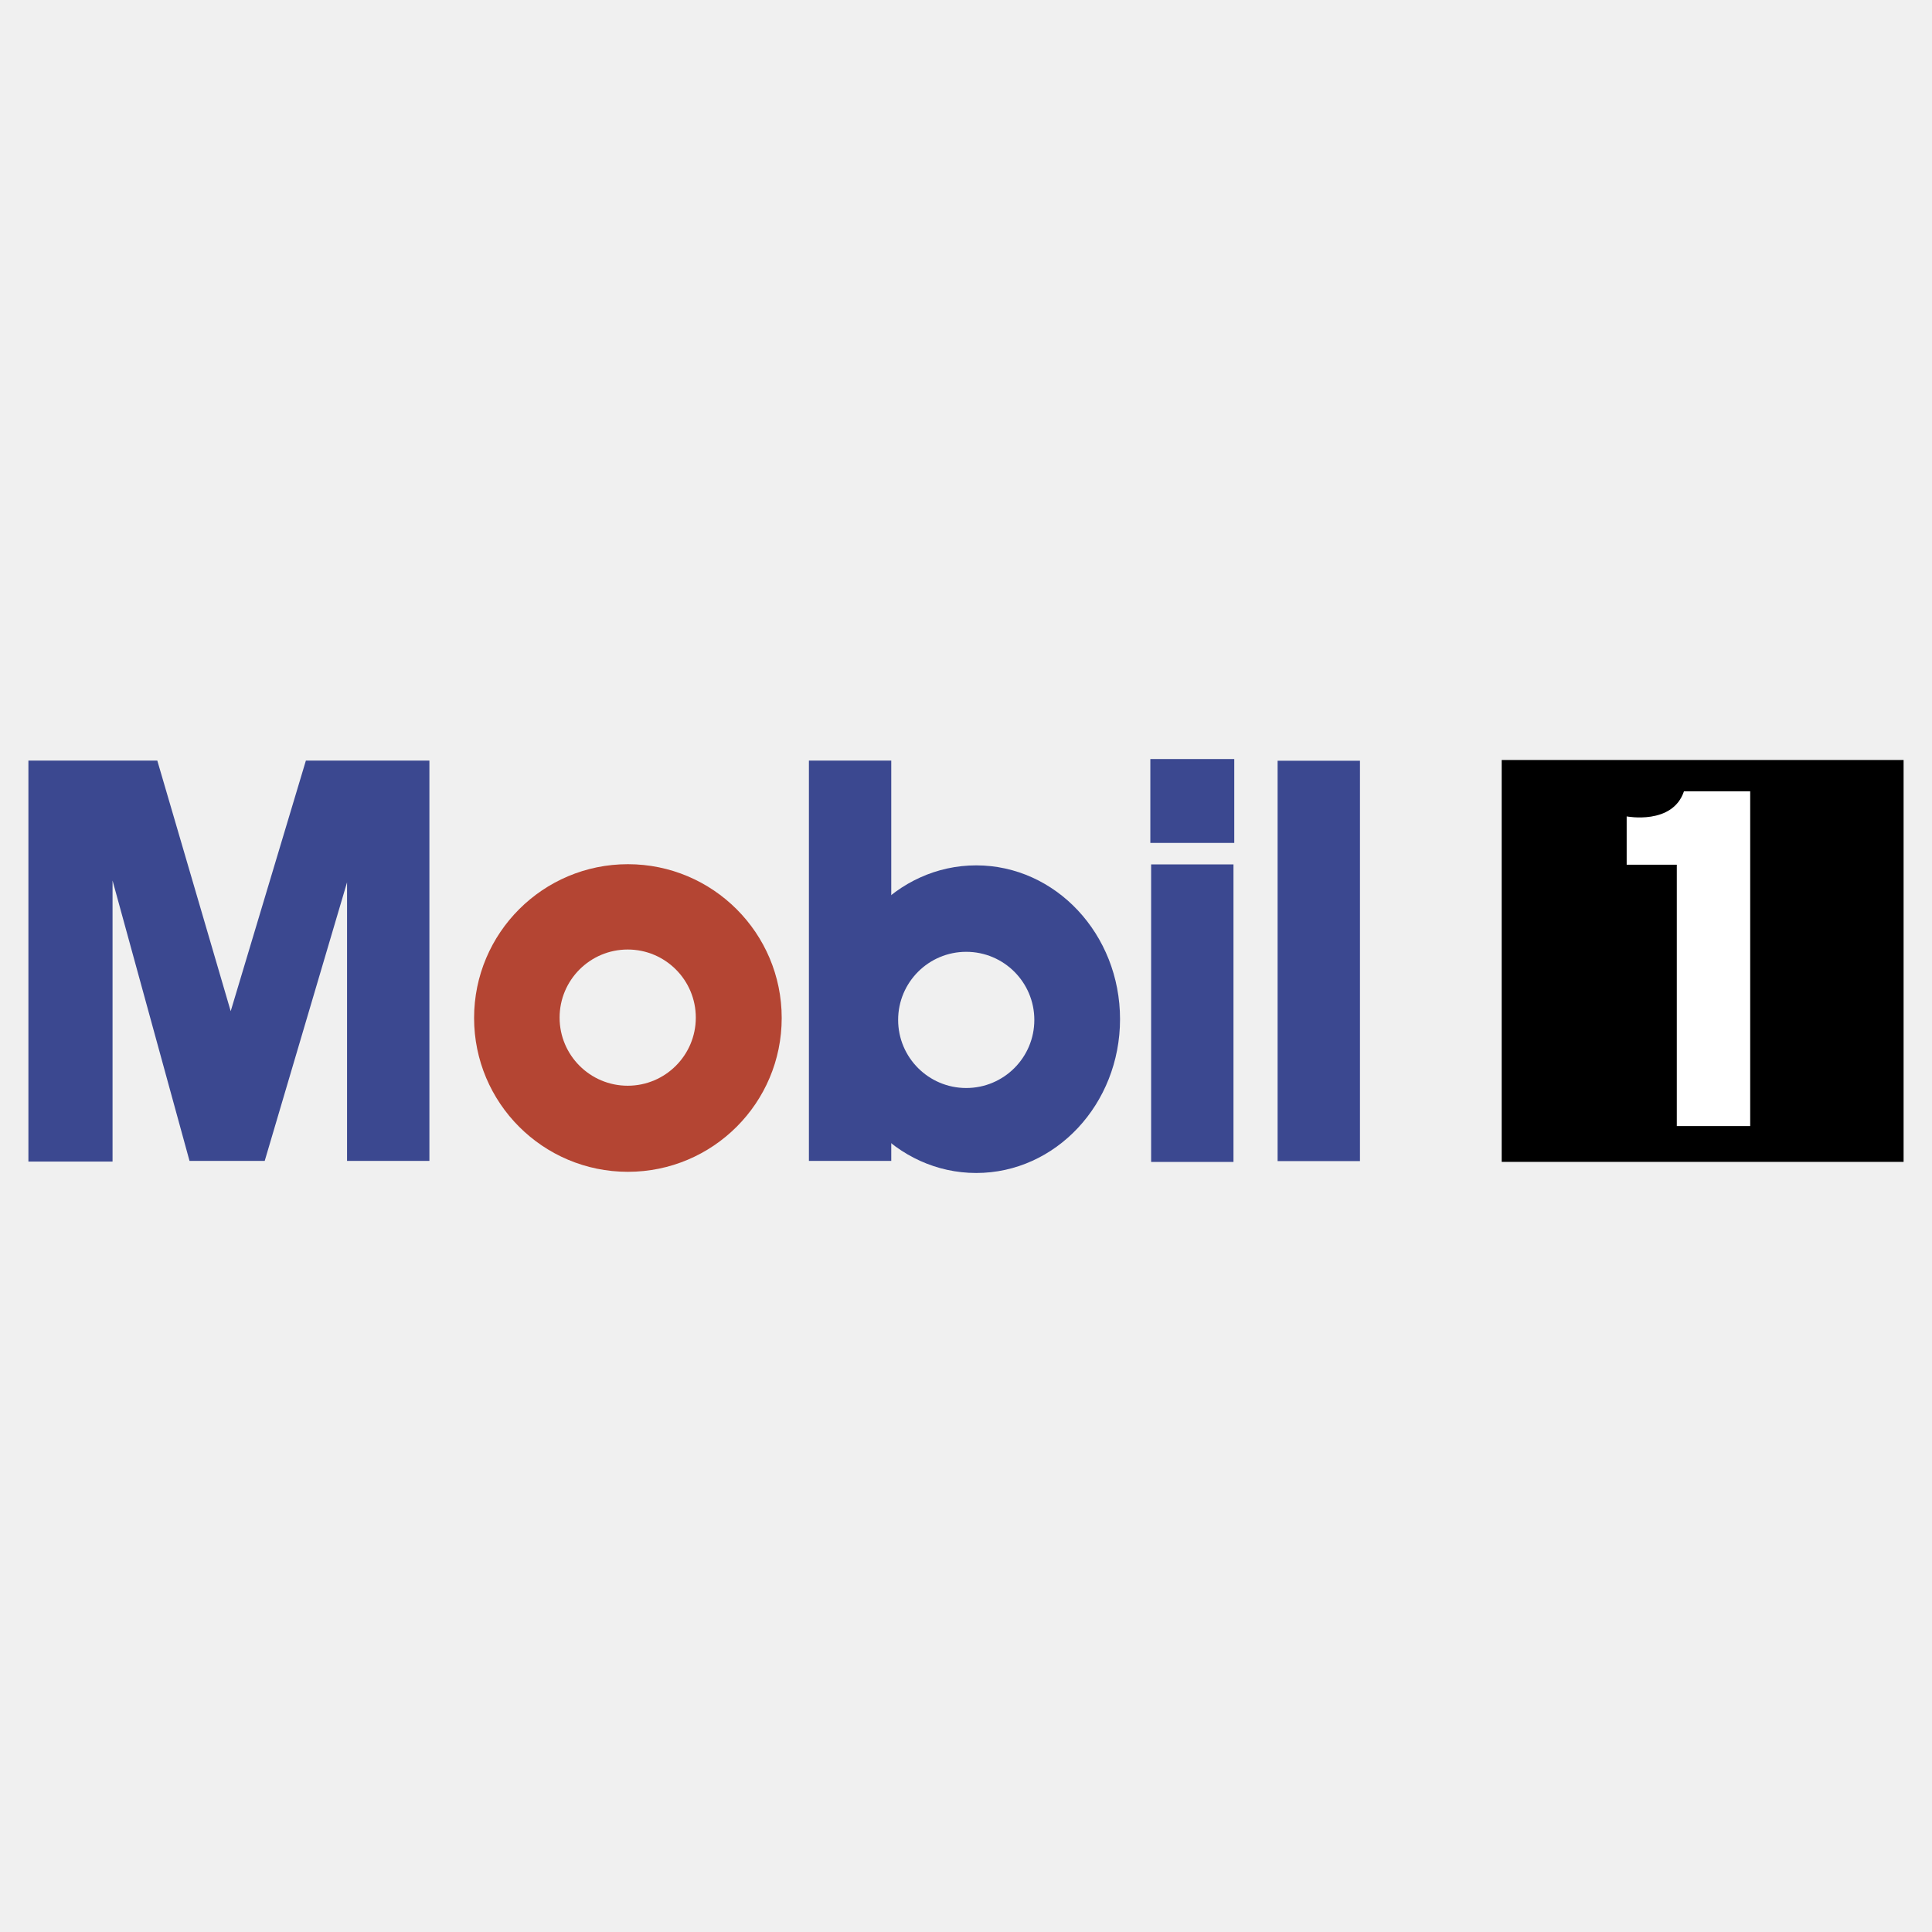
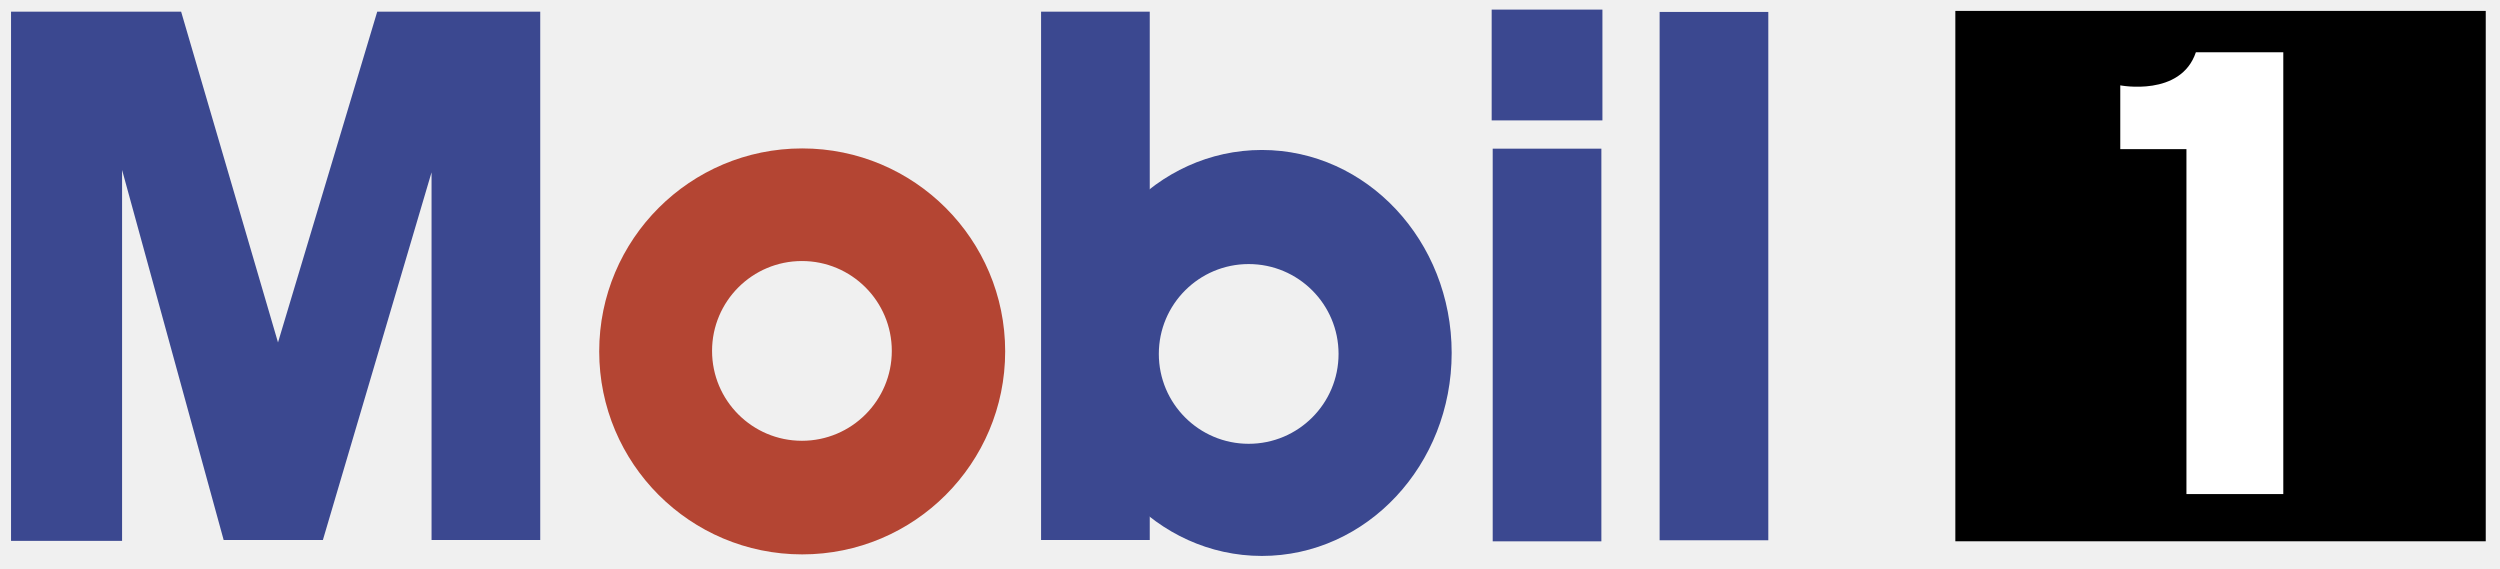
- <svg xmlns="http://www.w3.org/2000/svg" width="2500" height="2500" viewBox="0 0 192.756 192.756">
+ <svg xmlns="http://www.w3.org/2000/svg" width="1890" height="430" viewBox="2 75 189 43">
  <g fill-rule="evenodd" clip-rule="evenodd">
    <path fill="#fff" fill-opacity="0" d="M0 0h192.756v192.756H0V0z" />
    <path d="M189.922 115.921V75.825h-40.098v40.096h40.098z" />
    <path d="M47.3 101.566c0-8.475 6.87-15.345 15.345-15.345 8.476 0 15.346 6.871 15.346 15.345 0 8.476-6.87 15.346-15.346 15.346-8.475 0-15.345-6.87-15.345-15.346zm15.326 6.757a6.794 6.794 0 1 0 0-13.589 6.794 6.794 0 0 0 0 13.589z" fill="#b44533" />
    <path d="M168.008 78.952h6.609v33.398h-7.322V86.275h-5.002v-4.822s4.576.886 5.715-2.501z" fill="#fff" />
    <path fill="#3b4890" d="M2.834 75.884h12.86l7.323 25.004 7.501-25.004h12.324v39.941h-8.217V88.029l-8.215 27.796h-7.501l-7.68-27.975v28.041H2.834V75.884zM80.705 75.884h8.216v39.941h-8.216V75.884z" />
    <path d="M83.045 101.683c0-8.475 6.425-15.345 14.351-15.345 7.926 0 14.35 6.87 14.35 15.345 0 8.476-6.424 15.346-14.35 15.346-7.926-.001-14.351-6.871-14.351-15.346zm13.356 6.868a6.794 6.794 0 1 0 0-13.588 6.794 6.794 0 0 0 0 13.588zM127.467 75.901h8.217v39.941h-8.217V75.901zM114.848 86.24h8.216v29.684h-8.216V86.24zM123.143 84.1v-8.372h-8.373V84.1h8.373z" fill="#3b4890" />
  </g>
</svg>
